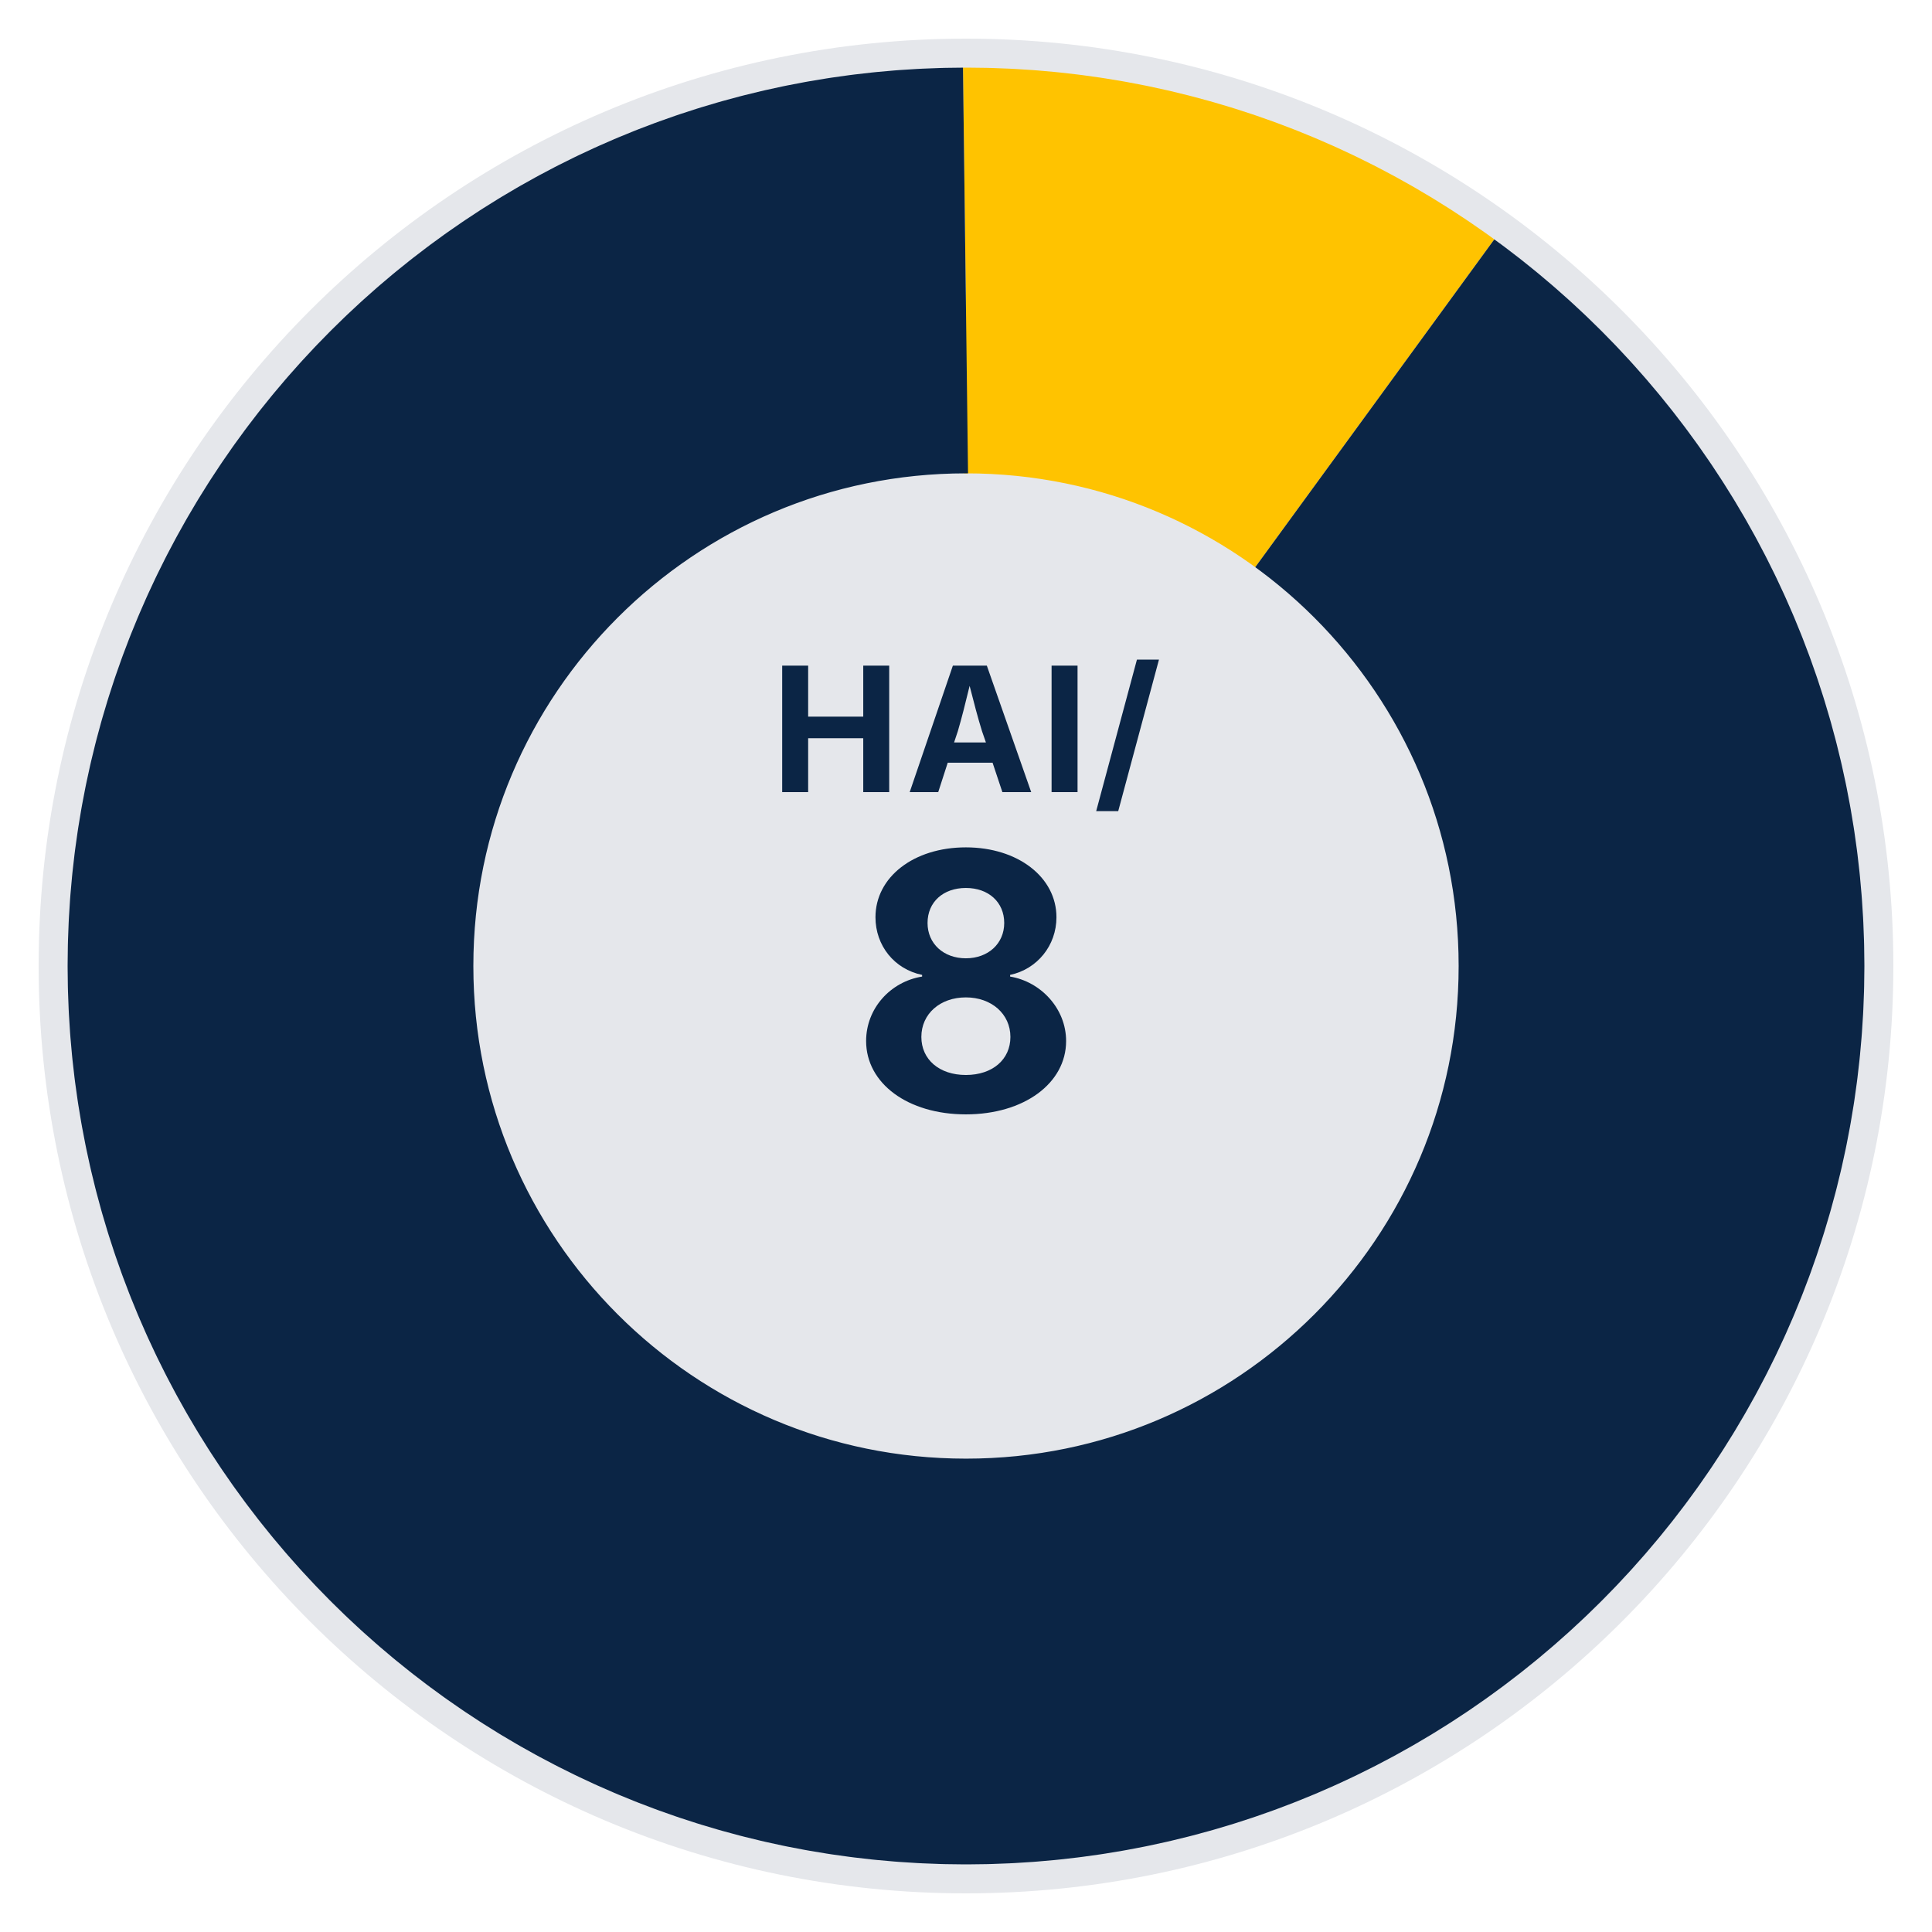
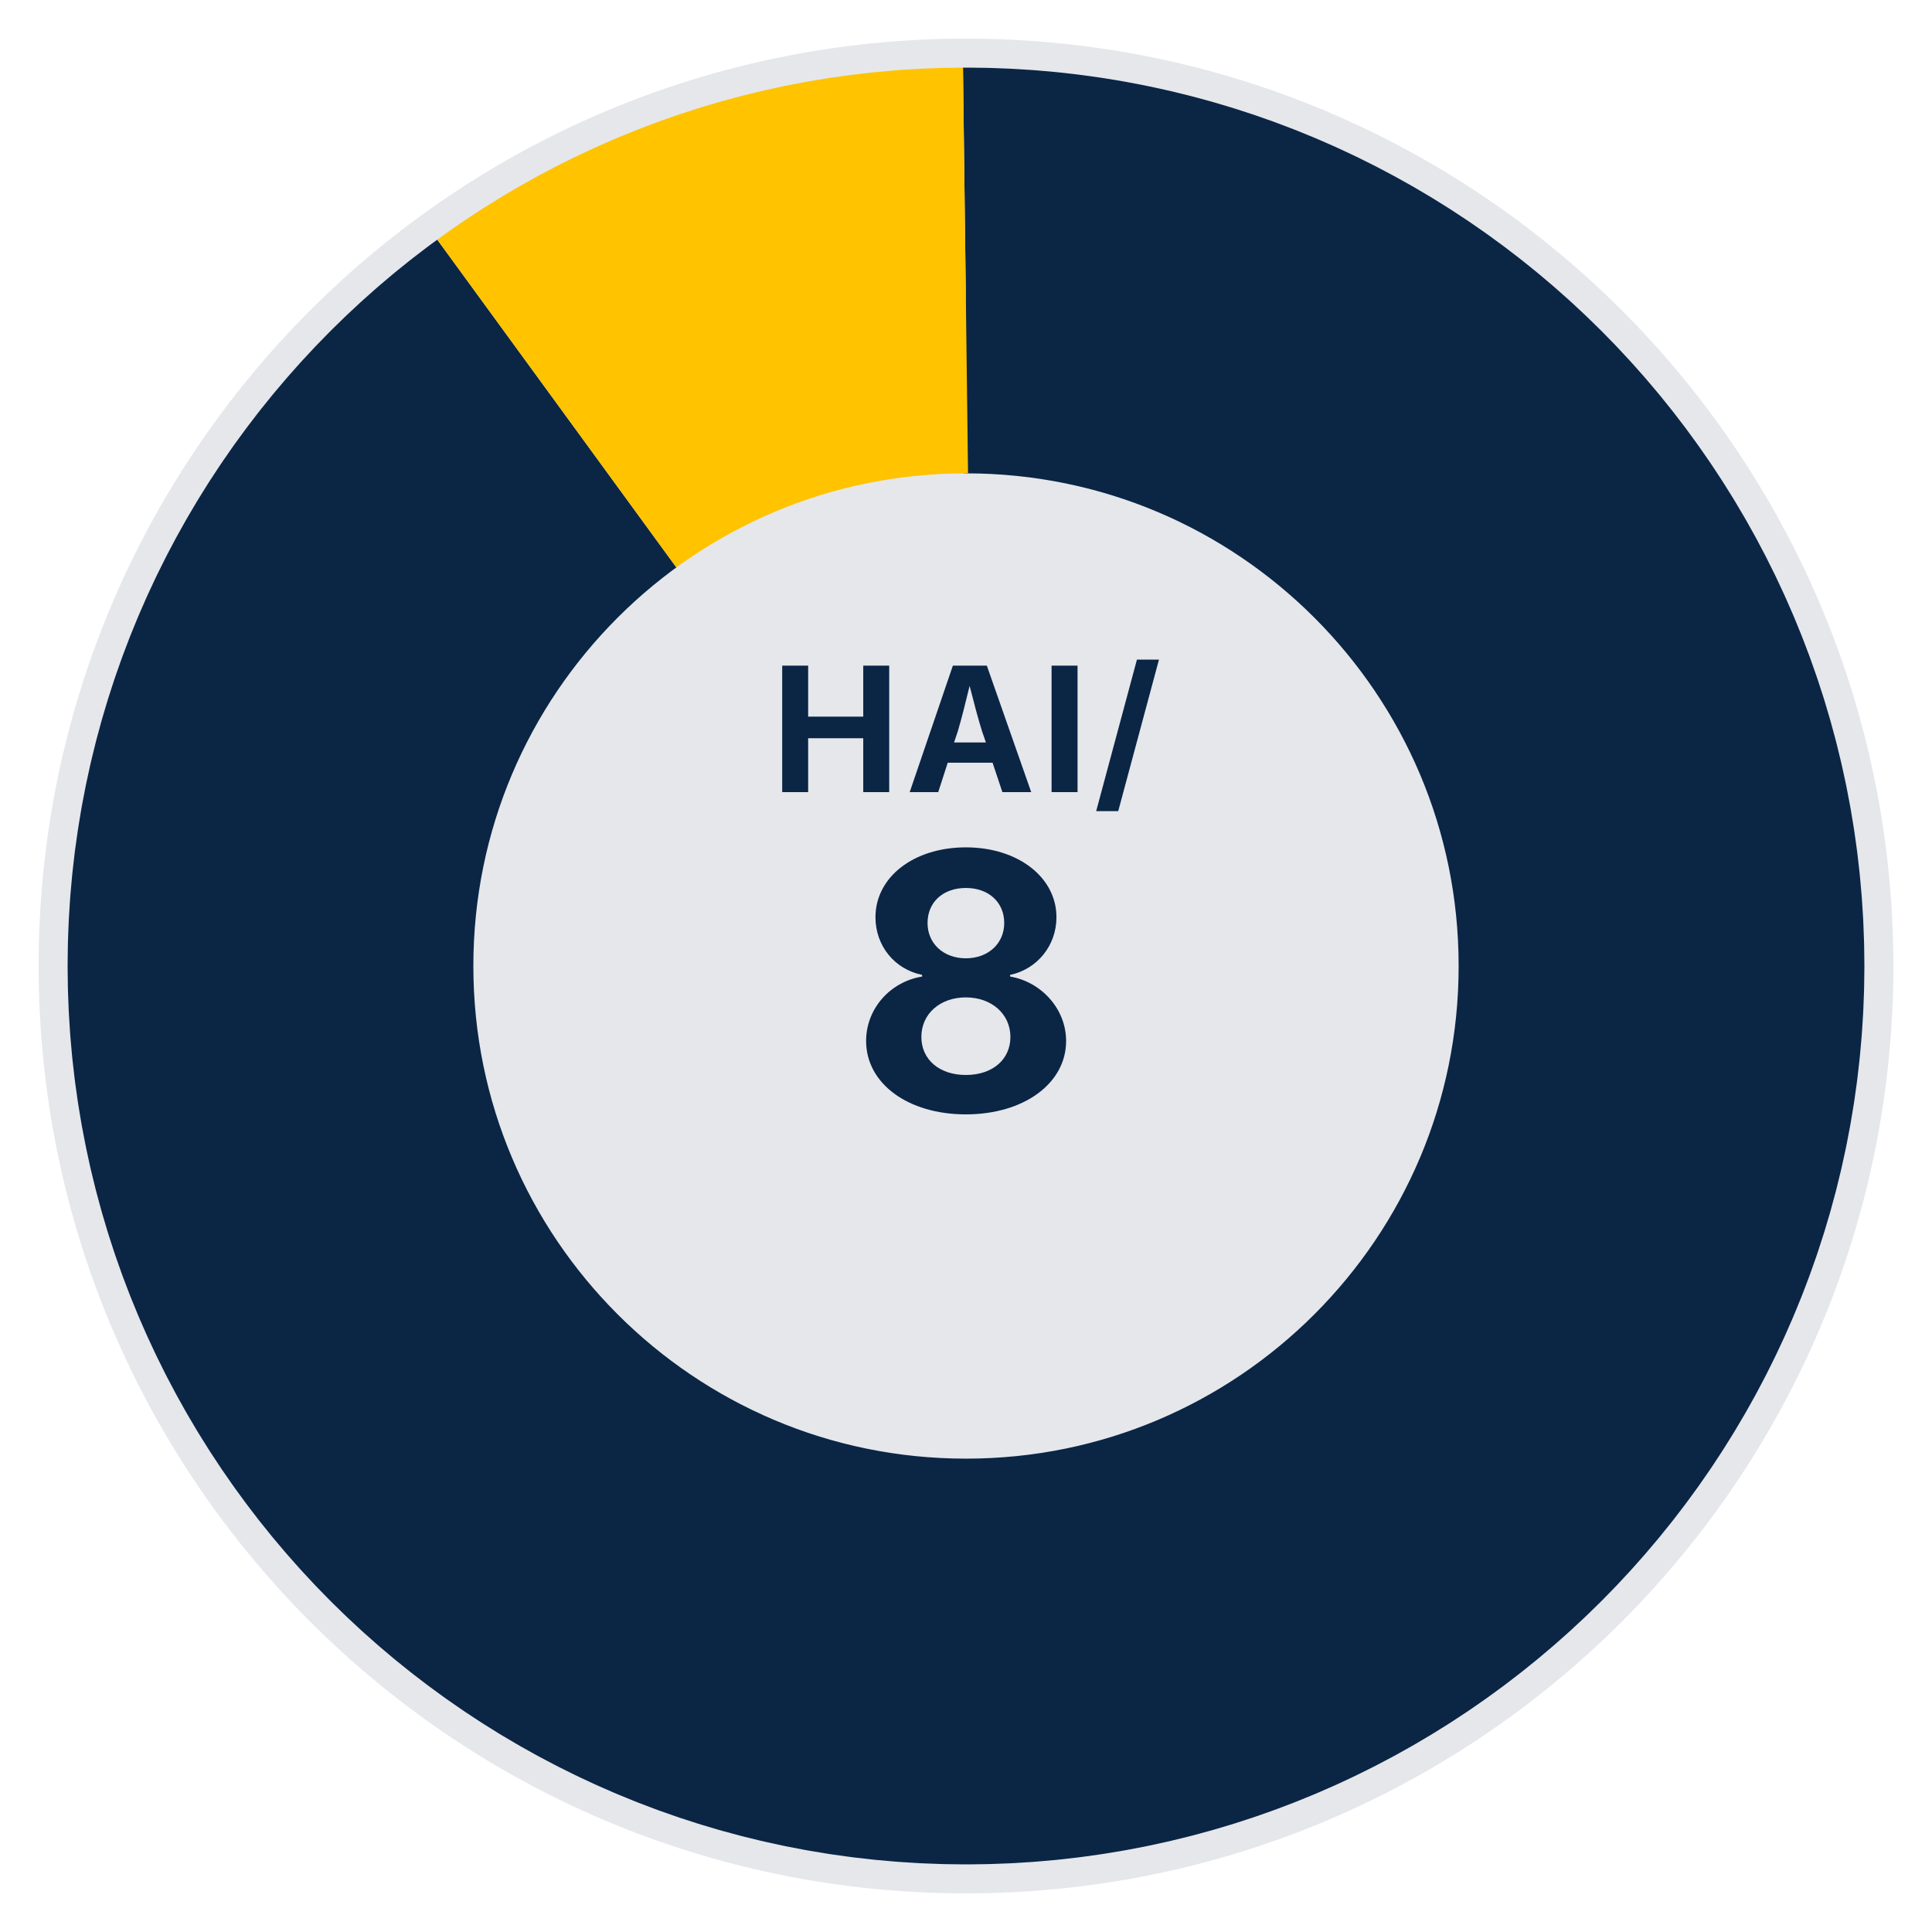
<svg xmlns="http://www.w3.org/2000/svg" width="200" height="200" viewBox="0 0 200 200" aria-label="HAI/8">
  <defs />
  <circle cx="100" cy="100" r="96" fill="#E5E7EB" opacity="1.0" />
  <g>
    <g transform="rotate(-90 100 100)">
-       <circle cx="100" cy="100" r="72" fill="none" stroke="#FFC300" stroke-width="42" stroke-linecap="butt" stroke-dasharray="45.24 407.15" />
-       <circle cx="100" cy="100" r="72" fill="none" stroke="#0B2545" stroke-width="42" stroke-linecap="butt" stroke-dasharray="407.15 45.24" stroke-dashoffset="-45.24" />
+       <circle cx="100" cy="100" r="72" fill="none" stroke="#0B2545" stroke-width="42" stroke-linecap="butt" stroke-dasharray="407.15 45.24" />
+       <circle cx="100" cy="100" r="72" fill="none" stroke="#FFC300" stroke-width="42" stroke-linecap="butt" stroke-dasharray="45.24 407.15" stroke-dashoffset="-407.15" />
    </g>
  </g>
  <circle cx="100" cy="100" r="46" fill="#E5E7EB" opacity="1.0" />
  <text x="100" y="82" text-anchor="middle" font-family="Inter, system-ui, -apple-system, 'Segoe UI', Roboto, Helvetica, Arial, sans-serif" font-size="18" font-weight="700" letter-spacing="0.5" fill="#0B2545">HAI/</text>
  <text x="100" y="115" text-anchor="middle" font-family="Inter, system-ui, -apple-system, 'Segoe UI', Roboto, Helvetica, Arial, sans-serif" font-size="37" font-weight="700" fill="#0B2545">8</text>
</svg>
